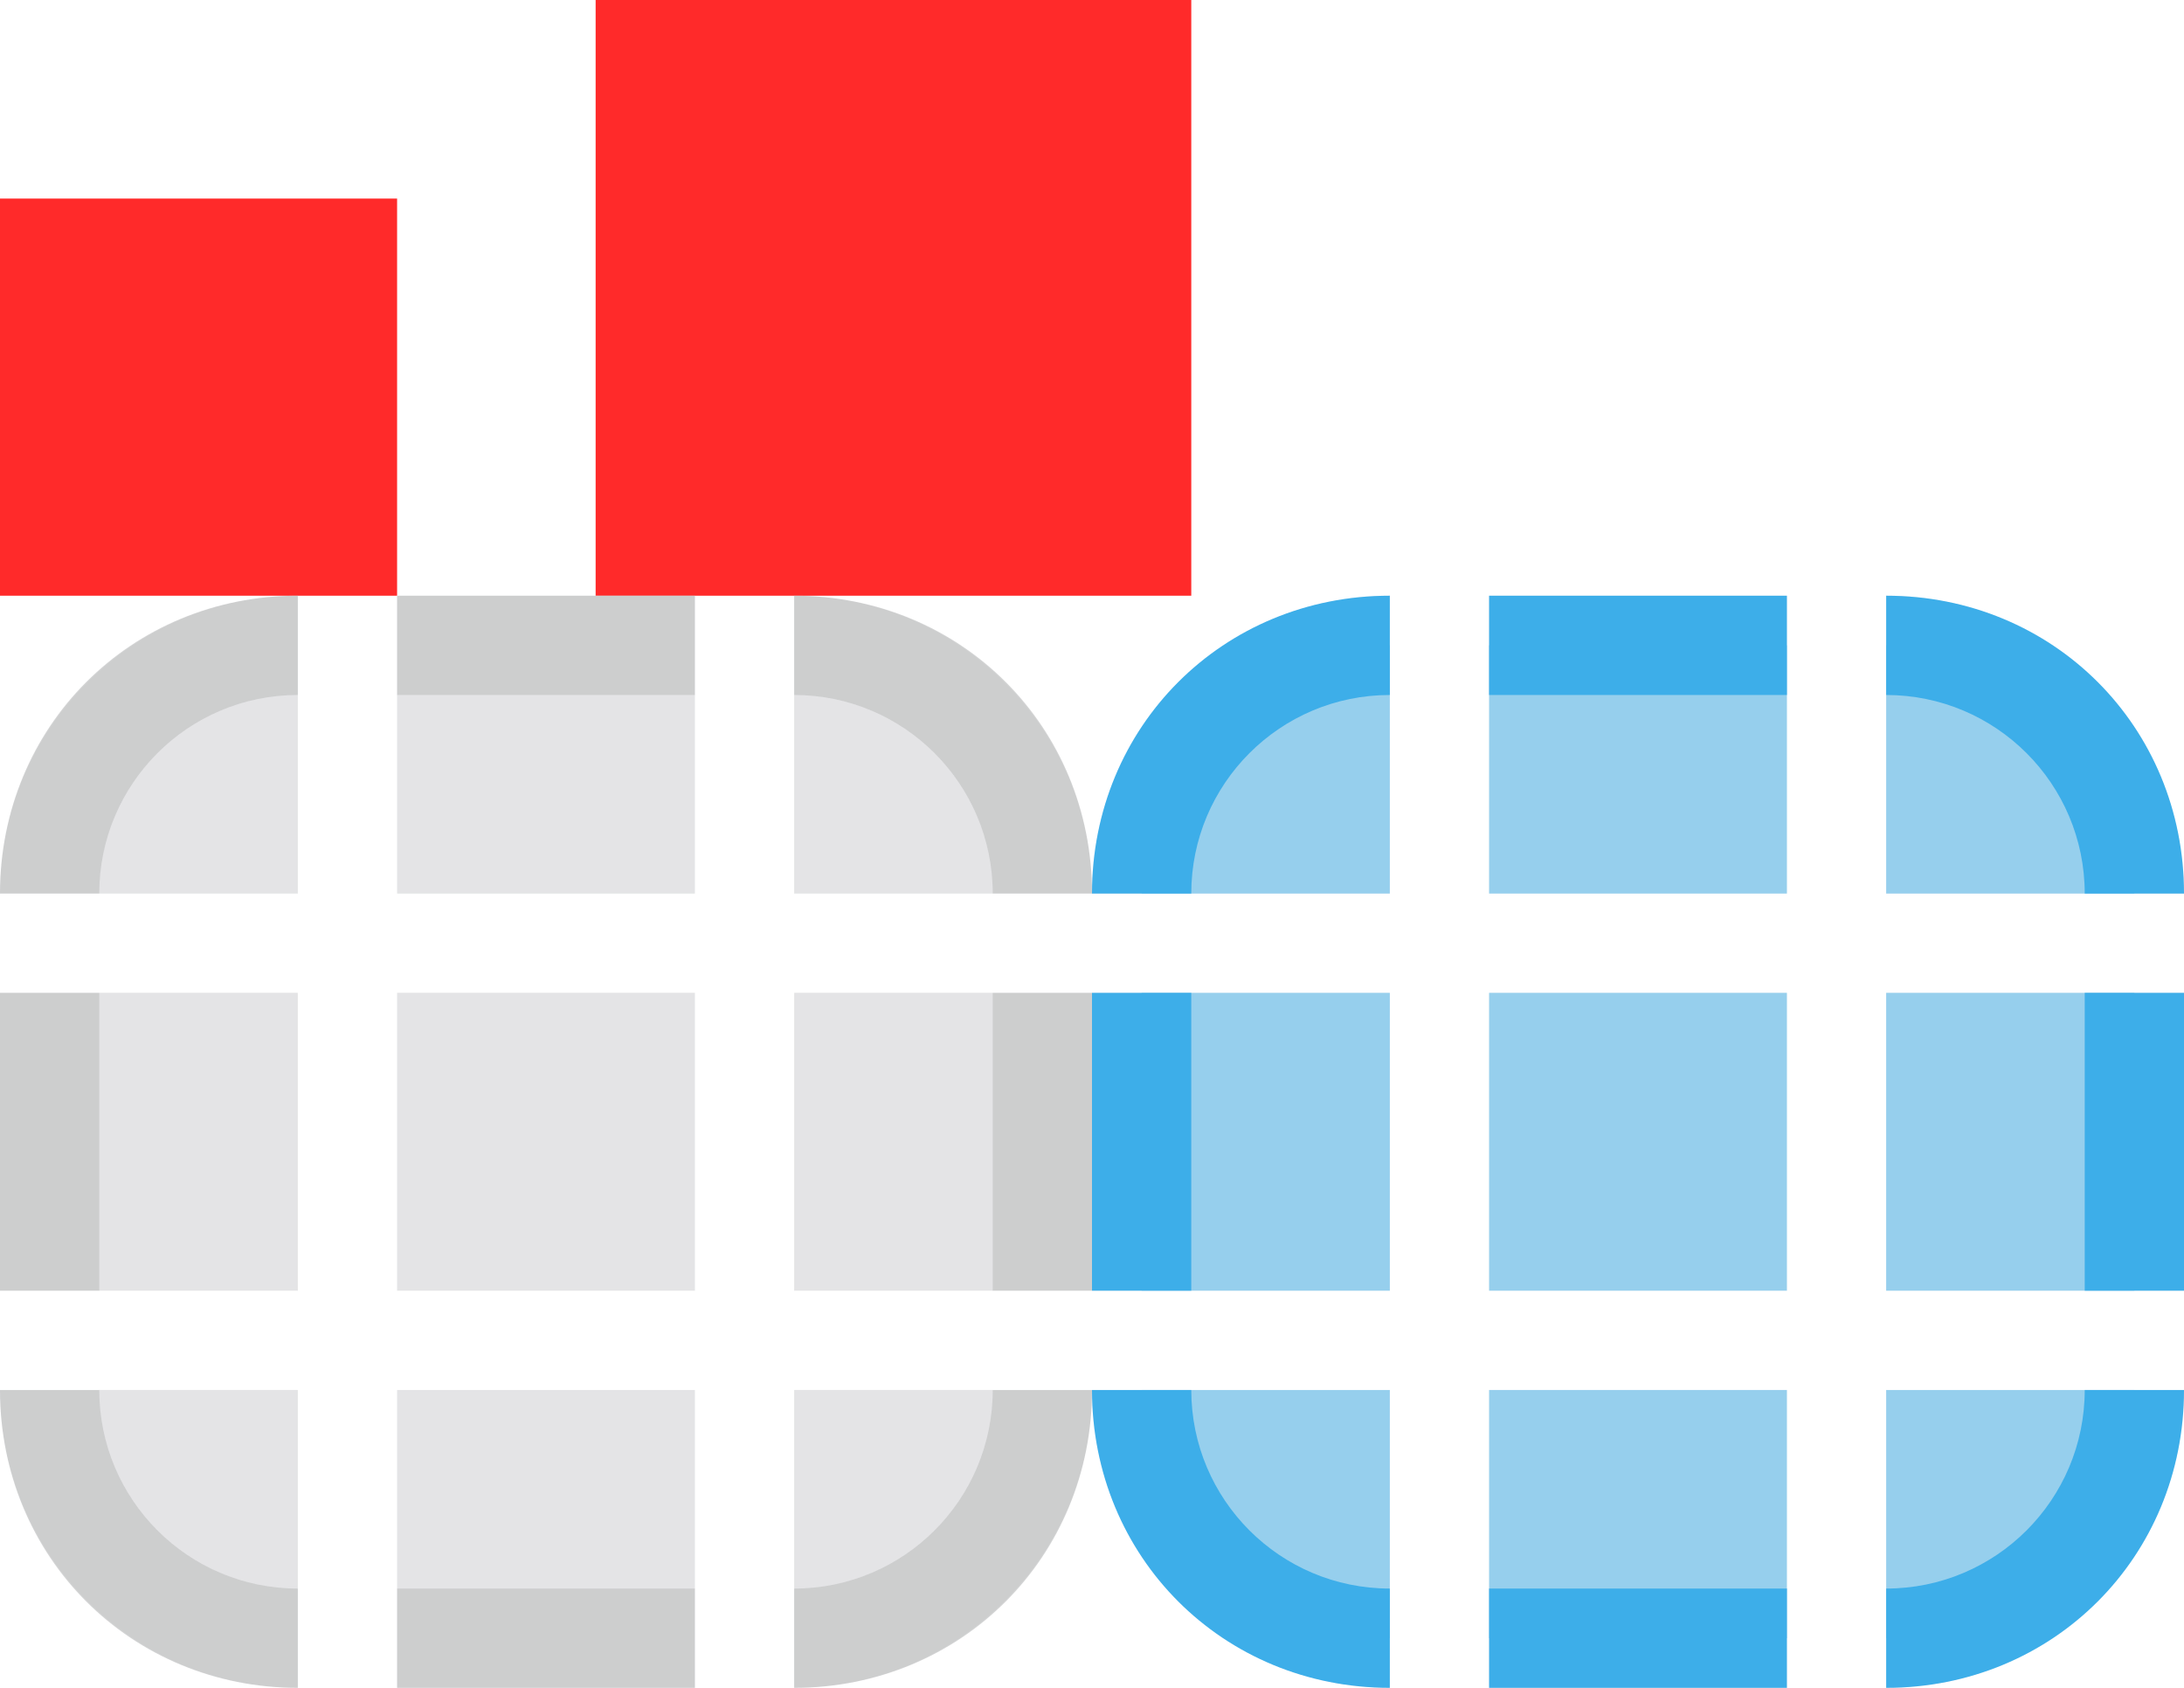
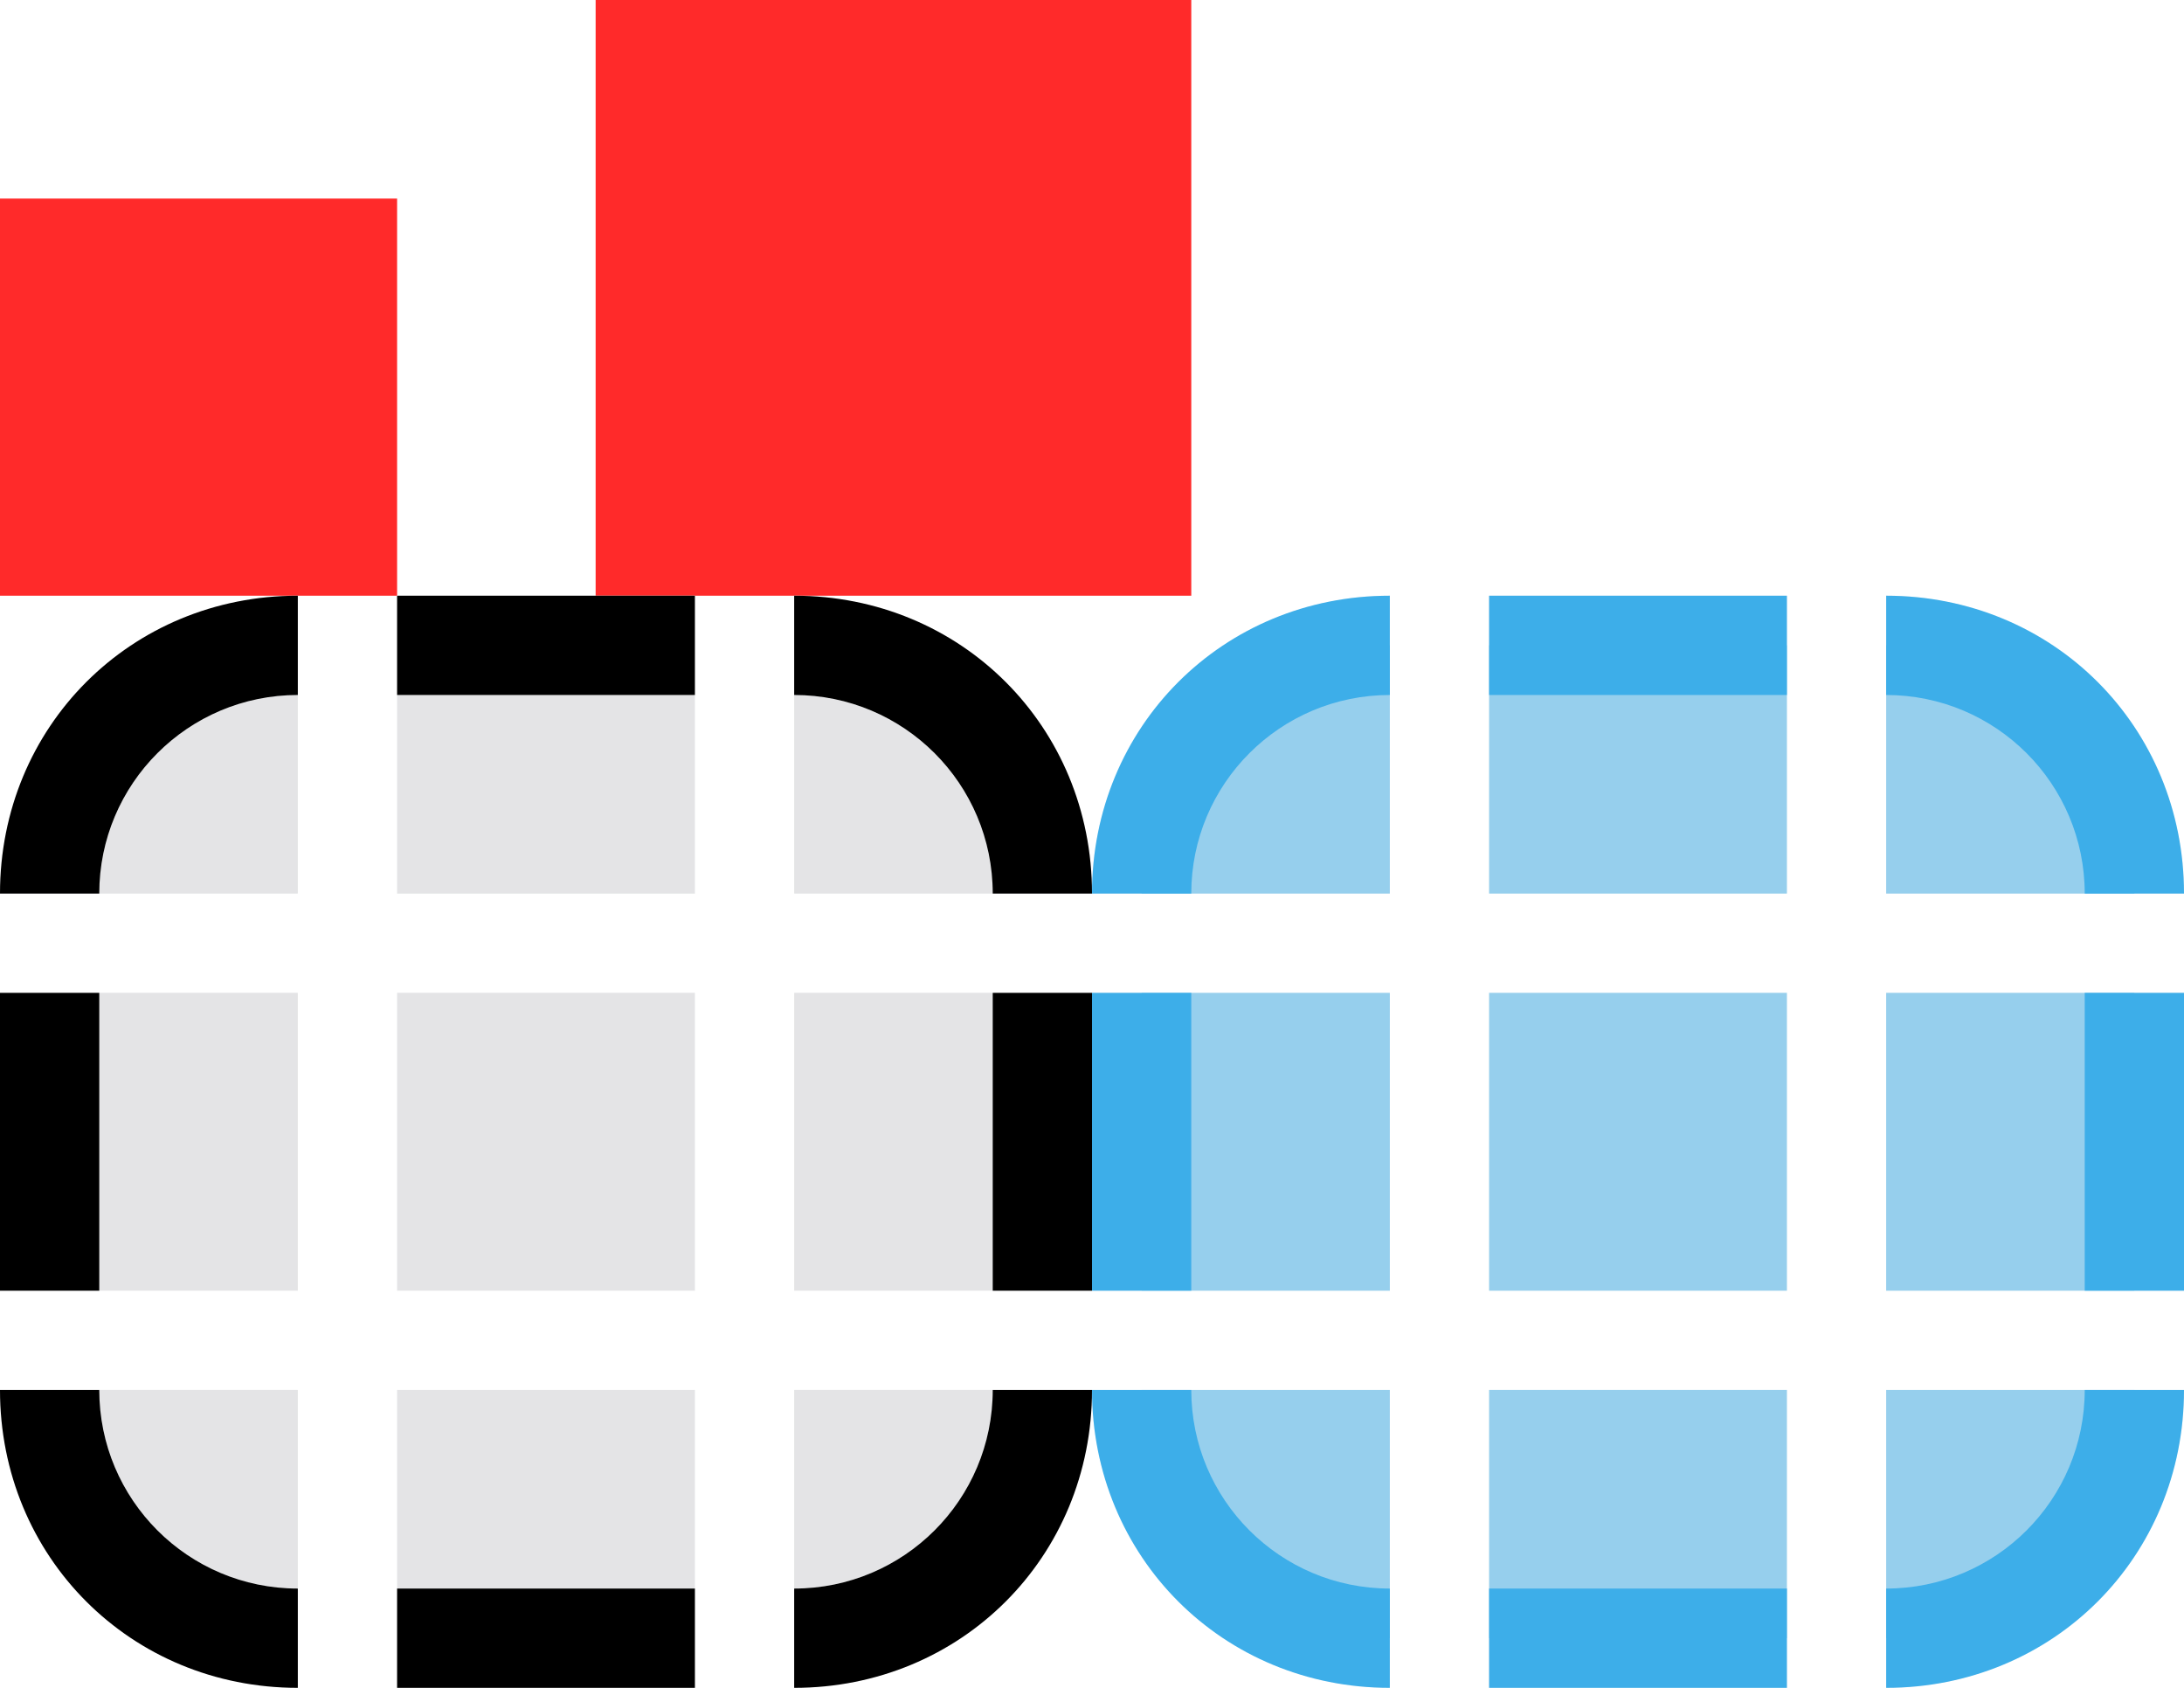
<svg xmlns="http://www.w3.org/2000/svg" id="svg2" height="17" width="22" version="1.1">
  <defs id="defs78" />
  <style id="current-color-scheme" type="text/css">
        .ColorScheme-Text {
            color:#232629;
            stop-color:#232629;
        }
        .ColorScheme-Background {
            color:#eff0f1;
            stop-color:#eff0f1;
        }
        .ColorScheme-Highlight {
            color:#3daee9;
            stop-color:#3daee9;
        }
        .ColorScheme-ButtonText {
            color:#232629;
            stop-color:#232629;
        }
        .ColorScheme-ButtonBackground {
            color:#eff0f1;
            stop-color:#eff0f1;
        }
    </style>
  <rect id="hint-tile-center" height="4" style="opacity:1;fill:#ff2a2a;fill-opacity:1" width="4" x="0" y="2" />
  <rect id="hint-bar-size" height="6" style="opacity:1;fill:#ff2a2a;fill-opacity:1" width="6" x="6" y="0" />
  <g id="bar-inactive-top" transform="translate(-24,-1)">
    <path id="path1636-23" d="m 28,7 v 3 h 3 V 7 Z" style="opacity:0.525;fill:currentColor;fill-rule:evenodd" class="ColorScheme-ButtonBackground" />
-     <path id="path70-0" d="m 28,7 v 1 h 3 V 7 Z" style="opacity:0.2;fill:currentColor" class="ColorScheme-ButtonText" />
+     <path id="path70-0" d="m 28,7 v 1 h 3 V 7 Z" style="fill:currentColor" class="ColorScheme-Frame" />
    <path id="path1632-1-7-0-6" d="m 28,8 v 2 h 3 V 8 Z" style="opacity:0.09;fill:currentColor;fill-rule:evenodd" class="ColorScheme-ButtonText" />
  </g>
  <g id="bar-inactive-topleft" transform="translate(-24,-1)">
    <path id="path1626-5" d="m 24,10 h 3 V 7 c -1.662,0 -3,1.338 -3,3 z" style="opacity:0.525;fill:currentColor;fill-rule:evenodd" class="ColorScheme-ButtonBackground" />
-     <path id="path74-6" d="m 27,7 c -1.682,0 -3,1.318 -3,3 h 1 a 2,2 0 0 1 2,-2 z" style="opacity:0.2;fill:currentColor" class="ColorScheme-ButtonText" />
+     <path id="path74-6" d="m 27,7 c -1.682,0 -3,1.318 -3,3 h 1 a 2,2 0 0 1 2,-2 z" style="fill:currentColor" class="ColorScheme-Frame" />
    <path id="path1626-53-7" d="m 27,8 a 2,2 0 0 0 -2,2 h 2 z" style="opacity:0.09;fill:currentColor;fill-rule:evenodd" class="ColorScheme-ButtonText" />
  </g>
  <g id="bar-inactive-topright" transform="translate(-24,-1)">
    <path id="path1634-7" d="m 32,10 h 3 C 35,8.338 33.662,7 32,7 Z" style="opacity:0.525;fill:currentColor;fill-rule:evenodd" class="ColorScheme-ButtonBackground" />
-     <path id="path78-2" d="m 32,7 v 1 a 2,2 0 0 1 2,2 h 1 C 35,8.318 33.682,7 32,7 Z" style="opacity:0.2;fill:currentColor" class="ColorScheme-ButtonText" />
+     <path id="path78-2" d="m 32,7 v 1 a 2,2 0 0 1 2,2 h 1 C 35,8.318 33.682,7 32,7 Z" style="fill:currentColor" class="ColorScheme-Frame" />
    <path id="path1626-53-5-6" d="m 32,8 a 2,2 0 0 1 2,2 h -2 z" style="opacity:0.09;fill:currentColor;fill-rule:evenodd" class="ColorScheme-ButtonText" />
  </g>
  <g id="bar-inactive-bottom" transform="translate(-24,-1)">
    <path id="path1636-28" d="m 28,15 v 3 h 3 v -3 z" style="opacity:0.525;fill:currentColor;fill-rule:evenodd" class="ColorScheme-ButtonBackground" />
-     <path id="path82-6" d="m 28,18 v -1 h 3 v 1 z" style="opacity:0.2;fill:currentColor" class="ColorScheme-ButtonText" />
+     <path id="path82-6" d="m 28,18 v -1 h 3 v 1 z" style="fill:currentColor" class="ColorScheme-Frame" />
    <path id="path1632-1-7-0-26" d="m 28,15 v 2 h 3 v -2 z" style="opacity:0.09;fill:currentColor;fill-rule:evenodd" class="ColorScheme-ButtonText" />
  </g>
  <g id="bar-inactive-bottomleft" transform="translate(-24,-1)">
    <path id="rect1353-2" d="m 27,18 v -3 h -3 c 0,1.662 1.338,3 3,3 z" style="opacity:0.525;fill:currentColor;fill-rule:evenodd" class="ColorScheme-ButtonBackground" />
-     <path id="path86-1" d="m 24,15 c 0,1.682 1.318,3 3,3 v -1 a 2,2 0 0 1 -2,-2 z" style="opacity:0.2;fill:currentColor" class="ColorScheme-ButtonText" />
+     <path id="path86-1" d="m 24,15 c 0,1.682 1.318,3 3,3 v -1 a 2,2 0 0 1 -2,-2 z" style="fill:currentColor" class="ColorScheme-Frame" />
    <path id="path1626-53-2-5" d="m 27,17 a 2,2 0 0 1 -2,-2 h 2 z" style="opacity:0.09;fill:currentColor;fill-rule:evenodd" class="ColorScheme-ButtonText" />
  </g>
  <g id="bar-inactive-bottomright" transform="translate(-24,-1)">
    <path id="path1638-0" d="m 35,15 h -3 v 3 c 1.662,0 3,-1.338 3,-3 z" style="opacity:0.525;fill:currentColor;fill-rule:evenodd" class="ColorScheme-ButtonBackground" />
-     <path id="path90-8" d="m 34,15 a 2,2 0 0 1 -2,2 v 1 c 1.682,0 3,-1.318 3,-3 z" style="opacity:0.2;fill:currentColor" class="ColorScheme-ButtonText" />
+     <path id="path90-8" d="m 34,15 a 2,2 0 0 1 -2,2 v 1 c 1.682,0 3,-1.318 3,-3 z" style="fill:currentColor" class="ColorScheme-Frame" />
    <path id="path1626-53-6-3" d="m 32,17 a 2,2 0 0 0 2,-2 h -2 z" style="opacity:0.09;fill:currentColor;fill-rule:evenodd" class="ColorScheme-ButtonText" />
  </g>
  <g id="bar-inactive-center" transform="translate(-50,1)">
    <path id="path1636-92" d="m 54,9 v 3 h 3 V 9 Z" style="opacity:0.525;fill:currentColor;fill-rule:evenodd" class="ColorScheme-ButtonBackground" />
    <path id="path1632-9-1" d="m 54,9 v 3 h 3 V 9 Z" style="opacity:0.09;fill:currentColor;fill-rule:evenodd" class="ColorScheme-ButtonText" />
  </g>
  <g id="bar-inactive-left" transform="translate(-24,-1)">
    <path id="path1636-97" d="m 24,11 v 3 h 3 v -3 z" style="opacity:0.525;fill:currentColor;fill-rule:evenodd" class="ColorScheme-ButtonBackground" />
-     <path id="path95-7" d="m 24,11 v 3 h 1 v -3 z" style="opacity:0.2;fill:currentColor" class="ColorScheme-ButtonText" />
+     <path id="path95-7" d="m 24,11 v 3 h 1 v -3 z" style="fill:currentColor" class="ColorScheme-Frame" />
    <path id="path1632-1-2-0" d="m 25,11 v 3 h 2 v -3 z" style="opacity:0.09;fill:currentColor;fill-rule:evenodd" class="ColorScheme-ButtonText" />
  </g>
  <g id="bar-inactive-right" transform="translate(-24,-1)">
    <path id="path1636-75" d="m 32,11 v 3 h 3 v -3 z" style="opacity:0.525;fill:currentColor;fill-rule:evenodd" class="ColorScheme-ButtonBackground" />
-     <path id="path99-9" d="m 34,11 v 3 h 1 v -3 z" style="opacity:0.2;fill:currentColor" class="ColorScheme-ButtonText" />
+     <path id="path99-9" d="m 34,11 v 3 h 1 v -3 z" style="fill:currentColor" class="ColorScheme-Frame" />
    <path id="path1632-1-2-6" d="m 32,11 v 3 h 2 v -3 z" style="opacity:0.09;fill:currentColor;fill-rule:evenodd" class="ColorScheme-ButtonText" />
  </g>
  <g id="bar-active-top" transform="translate(-13,-1)">
    <path id="path1632-6" d="m 28,7 v 3 h 3 V 7 Z" style="fill:currentColor;fill-rule:evenodd" class="ColorScheme-ButtonBackground" />
    <rect id="rect8453-2" height="2.5" style="opacity:0.50;fill:currentColor;fill-rule:evenodd" class="ColorScheme-Highlight" width="3" x="28" y="7.5" />
    <path id="path8-0" d="m 28,7 v 1 h 3 V 7 Z" style="fill:currentColor;fill-opacity:1" class="ColorScheme-Highlight" />
  </g>
  <g id="bar-active-topleft" transform="translate(-13,-1)">
    <path id="path1626-12" d="m 24,10 h 3 V 7 c -1.662,0 -3,1.338 -3,3 z" style="fill:currentColor;fill-rule:evenodd" class="ColorScheme-ButtonBackground" />
    <path id="path7466-23" d="m 27,7.5 c -1.381,0 -2.5,1.119 -2.5,2.5 H 27 Z" style="opacity:0.50;fill:currentColor;fill-rule:evenodd" class="ColorScheme-Highlight" />
    <path id="path12-7" d="m 27,7 c -1.682,0 -3,1.318 -3,3 h 1 a 2,2 0 0 1 2,-2 z" style="fill:currentColor;fill-opacity:1" class="ColorScheme-Highlight" />
  </g>
  <g id="bar-active-topright" transform="translate(-13,-1)">
    <path id="path1634-9" d="m 32,10 h 3 C 35,8.338 33.662,7 32,7 Z" style="fill:currentColor;fill-rule:evenodd" class="ColorScheme-ButtonBackground" />
    <path id="path7466-5-5" d="m 32,7.5 c 1.381,0 2.5,1.119 2.5,2.5 H 32 Z" style="opacity:0.50;fill:currentColor;fill-rule:evenodd" class="ColorScheme-Highlight" />
    <path id="path16-9" d="m 32,7 v 1 a 2,2 0 0 1 2,2 h 1 C 35,8.318 33.682,7 32,7 Z" style="fill:currentColor;fill-opacity:1" class="ColorScheme-Highlight" />
  </g>
  <g id="bar-active-bottom" transform="translate(-13,-1)">
    <path id="path1632-5" d="m 28,15 v 3 h 3 v -3 z" style="fill:currentColor;fill-rule:evenodd" class="ColorScheme-ButtonBackground" />
    <rect id="rect8453-1-2" height="2.5" style="opacity:0.50;fill:currentColor;fill-rule:evenodd" class="ColorScheme-Highlight" width="3" x="28" y="15" />
    <path id="path20-2" d="m 28,18 v -1 h 3 v 1 z" style="fill:currentColor;fill-opacity:1" class="ColorScheme-Highlight" />
  </g>
  <g id="bar-active-bottomleft" transform="translate(-13,-1)">
    <path id="rect1353-7" d="m 27,18 v -3 h -3 c 0,1.662 1.338,3 3,3 z" style="fill:currentColor;fill-rule:evenodd" class="ColorScheme-ButtonBackground" />
    <path id="path7466-2-8" d="m 27,17.5 c -1.381,0 -2.5,-1.119 -2.5,-2.5 H 27 Z" style="opacity:0.50;fill:currentColor;fill-rule:evenodd" class="ColorScheme-Highlight" />
    <path id="path24-9" d="m 24,15 c 0,1.682 1.318,3 3,3 v -1 a 2,2 0 0 1 -2,-2 z" style="fill:currentColor;fill-opacity:1" class="ColorScheme-Highlight" />
  </g>
  <g id="bar-active-bottomright" transform="translate(-13,-1)">
    <path id="path1638-62" d="m 35,15 h -3 v 3 c 1.662,0 3,-1.338 3,-3 z" style="fill:currentColor;fill-rule:evenodd" class="ColorScheme-ButtonBackground" />
    <path id="path7466-6-7" d="m 32,17.5 c 1.381,0 2.5,-1.119 2.5,-2.5 H 32 Z" style="opacity:0.50;fill:currentColor;fill-rule:evenodd" class="ColorScheme-Highlight" />
    <path id="path28-3" d="m 34,15 a 2,2 0 0 1 -2,2 v 1 c 1.682,0 3,-1.318 3,-3 z" style="fill:currentColor;fill-opacity:1" class="ColorScheme-Highlight" />
  </g>
  <g id="bar-active-center" transform="translate(-14,-24)">
    <path id="path1632-3" d="m 29,34 v 3 h 3 v -3 z" style="fill:currentColor;fill-rule:evenodd" class="ColorScheme-ButtonBackground" />
    <path id="msc" d="m 29,34 v 3 h 3 v -3 z" style="opacity:0.50;fill:currentColor" class="ColorScheme-Highlight" />
  </g>
  <g id="bar-active-left" transform="translate(-13,-1)">
    <path id="path1632-35" d="m 24,11 v 3 h 3 v -3 z" style="fill:currentColor;fill-rule:evenodd" class="ColorScheme-ButtonBackground" />
    <rect id="rect8453-9-2-6" height="3" style="opacity:0.50;fill:currentColor;fill-rule:evenodd" class="ColorScheme-Highlight" width="2.5" x="24.5" y="11" />
    <path id="path33-1" d="m 24,11 v 3 h 1 v -3 z" style="fill:currentColor;fill-opacity:1" class="ColorScheme-Highlight" />
  </g>
  <g id="bar-active-right" transform="translate(-13,-1)">
    <path id="path1632-7" d="m 32,11 v 3 h 3 v -3 z" style="fill:currentColor;fill-rule:evenodd" class="ColorScheme-ButtonBackground" />
    <rect id="rect8453-9-29" height="3" style="opacity:0.50;fill:currentColor;fill-rule:evenodd" class="ColorScheme-Highlight" width="2.5" x="32" y="11" />
    <path id="path37-3" d="m 34,11 v 3 h 1 v -3 z" style="fill:currentColor;fill-opacity:1" class="ColorScheme-Highlight" />
  </g>
</svg>
